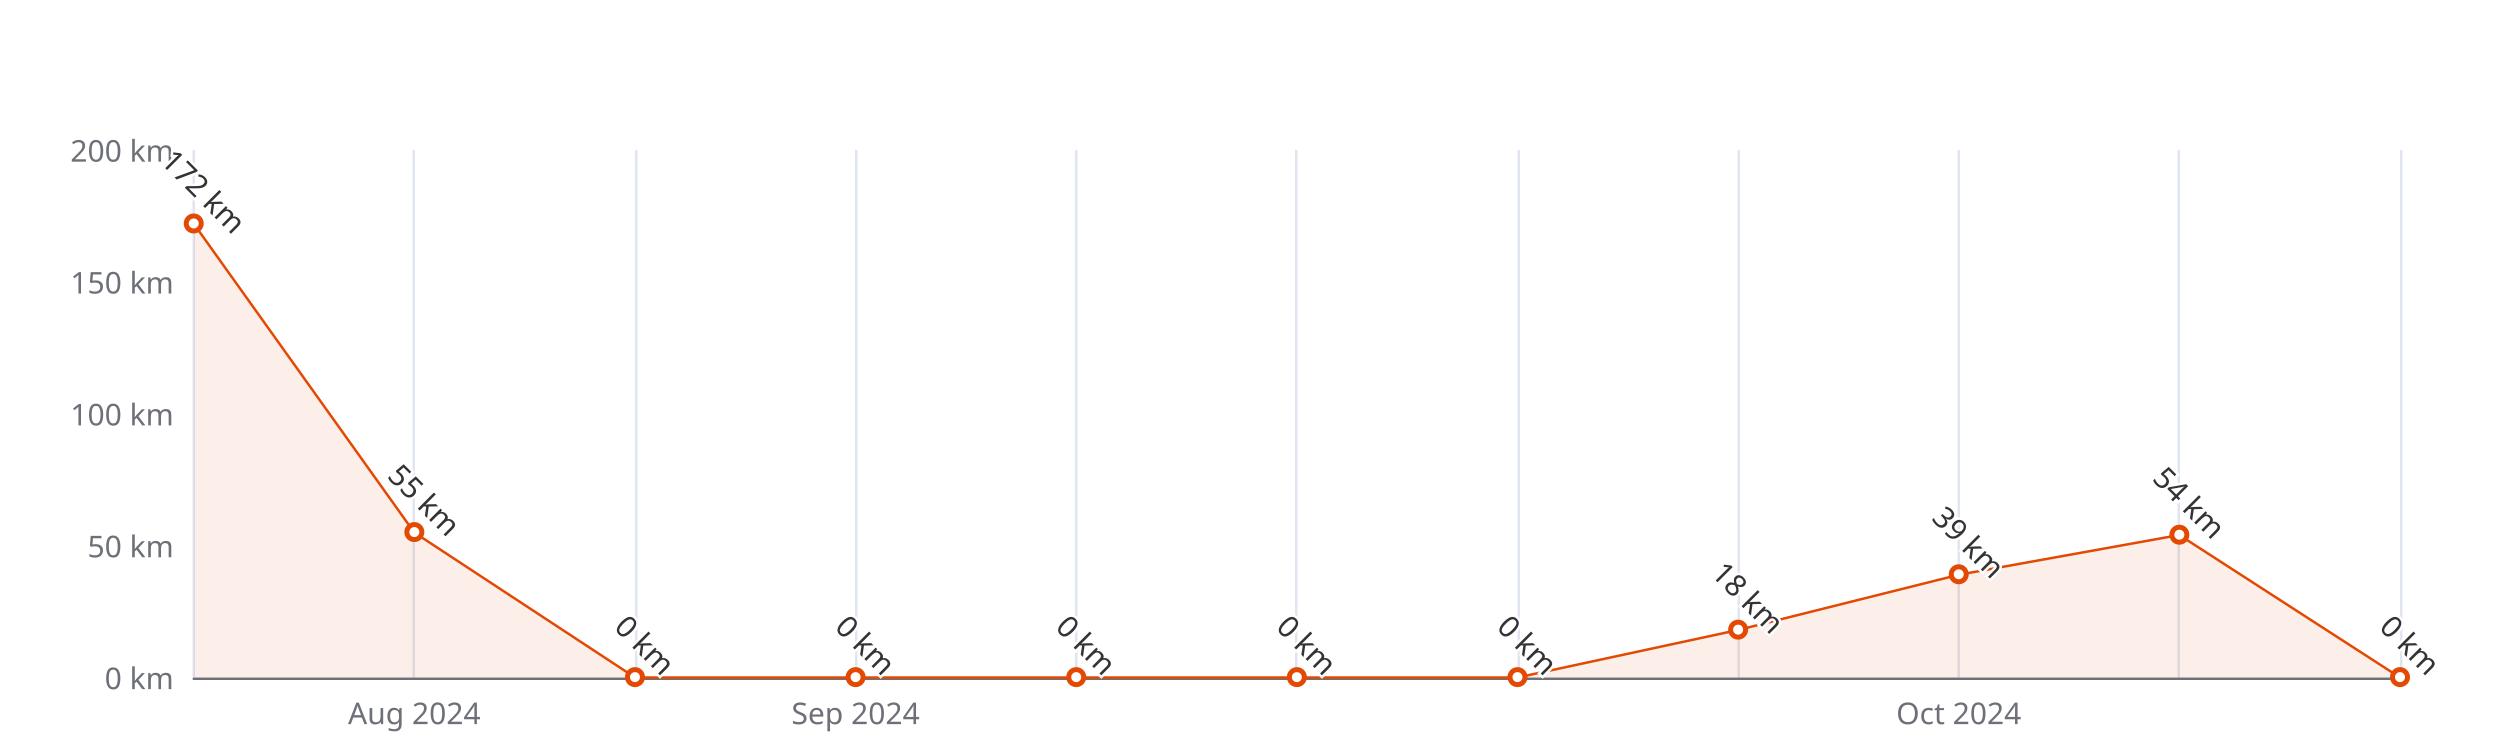
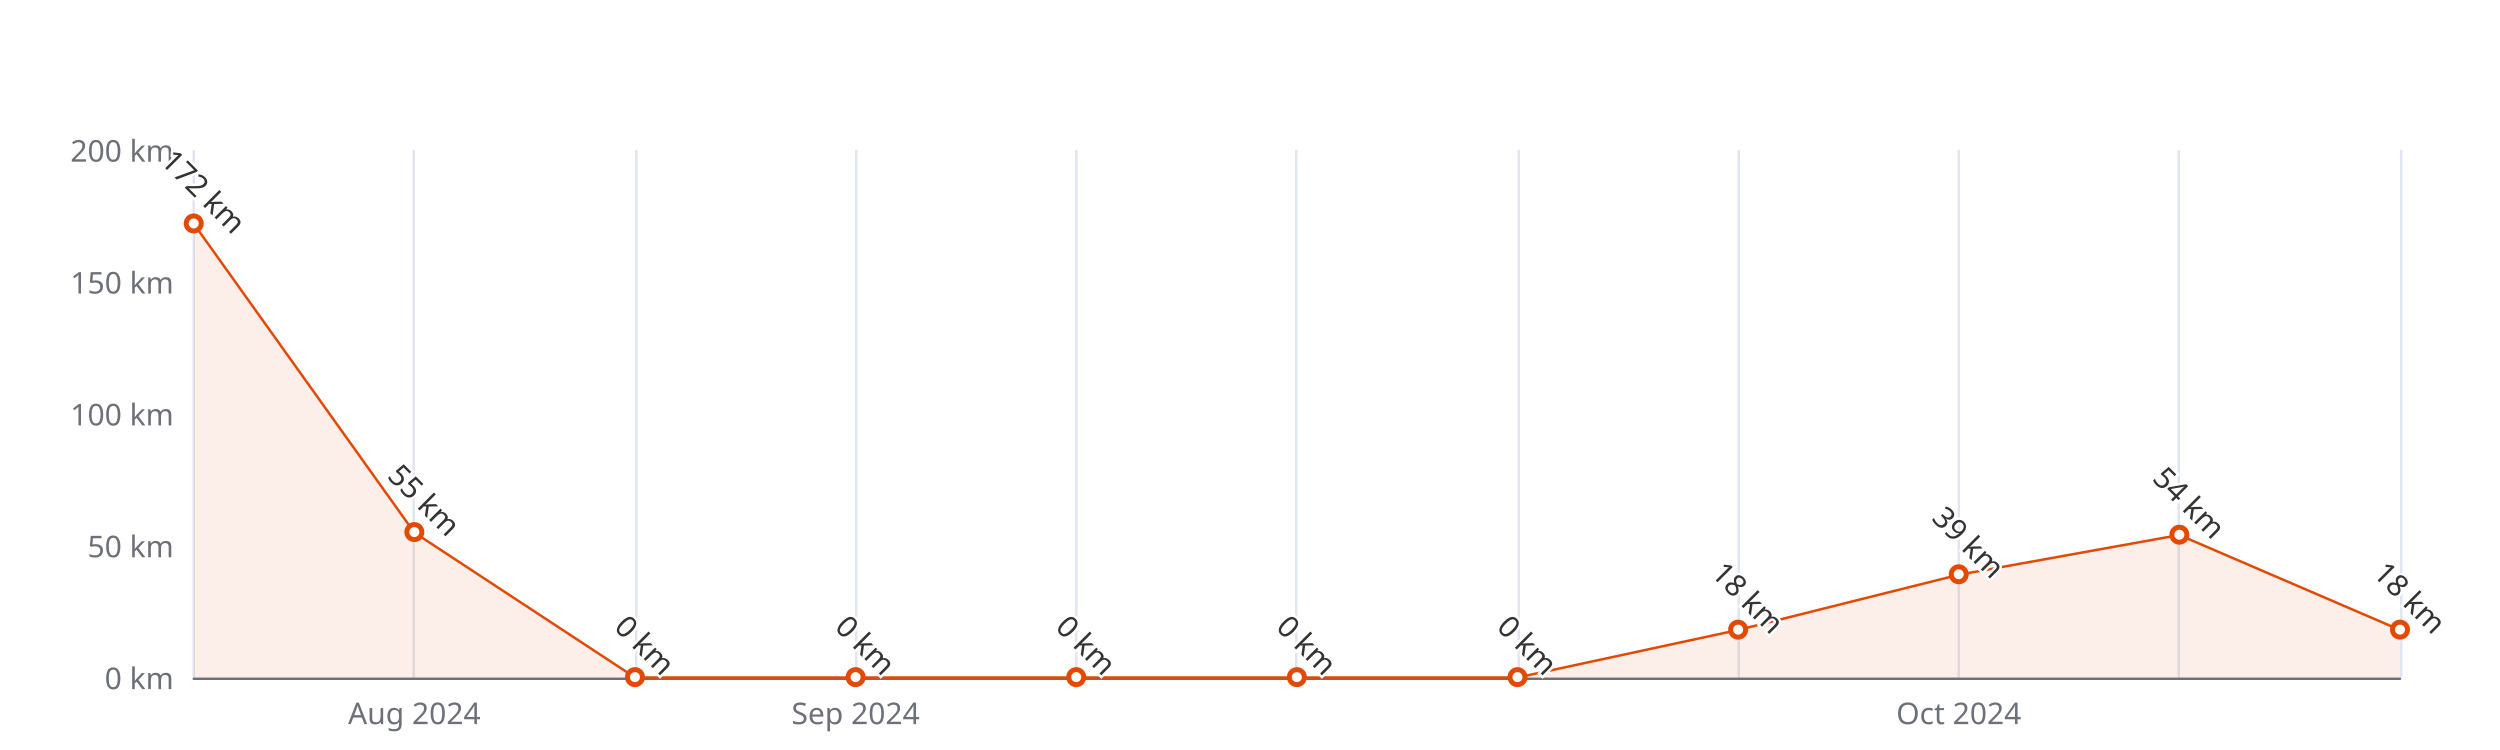
<svg xmlns="http://www.w3.org/2000/svg" width="1000" height="300" version="1.1" baseProfile="full" viewBox="0 0 1000 300">
  <rect width="1000" height="300" x="0" y="0" id="0" fill="#ffffff" />
  <path d="M77.5 60L77.5 271" fill="none" stroke="#E0E6F1" />
  <path d="M165.5 60L165.5 271" fill="none" stroke="#E0E6F1" />
  <path d="M254.5 60L254.5 271" fill="none" stroke="#E0E6F1" />
  <path d="M342.5 60L342.5 271" fill="none" stroke="#E0E6F1" />
  <path d="M430.5 60L430.5 271" fill="none" stroke="#E0E6F1" />
  <path d="M518.5 60L518.5 271" fill="none" stroke="#E0E6F1" />
  <path d="M607.5 60L607.5 271" fill="none" stroke="#E0E6F1" />
  <path d="M695.5 60L695.5 271" fill="none" stroke="#E0E6F1" />
  <path d="M783.5 60L783.5 271" fill="none" stroke="#E0E6F1" />
  <path d="M871.5 60L871.5 271" fill="none" stroke="#E0E6F1" />
  <path d="M960.5 60L960.5 271" fill="none" stroke="#E0E6F1" />
  <path d="M77.5 271.5L960 271.5" fill="none" stroke="#6E7079" stroke-linecap="round" />
  <text dominant-baseline="central" text-anchor="end" style="font-size:12px;font-family:sans-serif;" xml:space="preserve" transform="translate(69.48 271)" fill="#6E7079">0 km</text>
  <text dominant-baseline="central" text-anchor="end" style="font-size:12px;font-family:sans-serif;" xml:space="preserve" transform="translate(69.48 218.25)" fill="#6E7079">50 km</text>
  <text dominant-baseline="central" text-anchor="end" style="font-size:12px;font-family:sans-serif;" xml:space="preserve" transform="translate(69.48 165.5)" fill="#6E7079">100 km</text>
  <text dominant-baseline="central" text-anchor="end" style="font-size:12px;font-family:sans-serif;" xml:space="preserve" transform="translate(69.48 112.75)" fill="#6E7079">150 km</text>
  <text dominant-baseline="central" text-anchor="end" style="font-size:12px;font-family:sans-serif;" xml:space="preserve" transform="translate(69.48 60)" fill="#6E7079">200 km</text>
  <text dominant-baseline="central" text-anchor="middle" style="font-size:12px;font-family:sans-serif;" xml:space="preserve" y="6" transform="translate(165.732 279)" fill="#6E7079">Aug 2024</text>
  <text dominant-baseline="central" text-anchor="middle" style="font-size:12px;font-family:sans-serif;" xml:space="preserve" y="6" transform="translate(342.236 279)" fill="#6E7079">Sep 2024</text>
  <text dominant-baseline="central" text-anchor="middle" style="font-size:12px;font-family:sans-serif;" xml:space="preserve" y="6" transform="translate(783.496 279)" fill="#6E7079">Oct 2024</text>
  <g clip-path="url(#zr5-c0)">
-     <path d="M77.5 89.5L165.7 213L254 271L342.2 271L430.5 271L518.7 271L607 271L695.2 252L783.5 229.9L871.7 214L960 271L871.7 271L783.5 271L695.2 271L607 271L518.7 271L430.5 271L342.2 271L254 271L165.7 271L77.5 271Z" fill="rgb(227,73,2)" fill-opacity="0.09" />
-     <path d="M77.5 89.5L165.7 213L254 271L342.2 271L430.5 271L518.7 271L607 271L695.2 252L783.5 229.9L871.7 214L960 271" fill="none" stroke="#E34902" stroke-linejoin="bevel" />
+     <path d="M77.5 89.5L165.7 213L254 271L342.2 271L430.5 271L518.7 271L607 271L695.2 252L783.5 229.9L871.7 214L960 252L960 271L871.7 271L783.5 271L695.2 271L607 271L518.7 271L430.5 271L342.2 271L254 271L165.7 271L77.5 271Z" fill="rgb(227,73,2)" fill-opacity="0.09" />
+     <path d="M77.5 89.5L165.7 213L254 271L342.2 271L430.5 271L518.7 271L607 271L695.2 252L783.5 229.9L871.7 214L960 252" fill="none" stroke="#E34902" stroke-linejoin="bevel" />
  </g>
  <path d="M1 0A1 1 0 1 1 1 -0.1A1 1 0 0 1 1 0" transform="matrix(3,0,0,3,77.48,89.54)" fill="#fff" stroke="#E34902" stroke-width="0.667" />
  <path d="M1 0A1 1 0 1 1 1 -0.1A1 1 0 0 1 1 0" transform="matrix(3,0,0,3,165.732,212.975)" fill="#fff" stroke="#E34902" stroke-width="0.667" />
  <path d="M1 0A1 1 0 1 1 1 -0.1A1 1 0 0 1 1 0" transform="matrix(3,0,0,3,253.984,271)" fill="#fff" stroke="#E34902" stroke-width="0.667" />
  <path d="M1 0A1 1 0 1 1 1 -0.1A1 1 0 0 1 1 0" transform="matrix(3,0,0,3,342.236,271)" fill="#fff" stroke="#E34902" stroke-width="0.667" />
  <path d="M1 0A1 1 0 1 1 1 -0.1A1 1 0 0 1 1 0" transform="matrix(3,0,0,3,430.488,271)" fill="#fff" stroke="#E34902" stroke-width="0.667" />
  <path d="M1 0A1 1 0 1 1 1 -0.1A1 1 0 0 1 1 0" transform="matrix(3,0,0,3,518.74,271)" fill="#fff" stroke="#E34902" stroke-width="0.667" />
  <path d="M1 0A1 1 0 1 1 1 -0.1A1 1 0 0 1 1 0" transform="matrix(3,0,0,3,606.992,271)" fill="#fff" stroke="#E34902" stroke-width="0.667" />
  <path d="M1 0A1 1 0 1 1 1 -0.1A1 1 0 0 1 1 0" transform="matrix(3,0,0,3,695.244,252.01)" fill="#fff" stroke="#E34902" stroke-width="0.667" />
  <path d="M1 0A1 1 0 1 1 1 -0.1A1 1 0 0 1 1 0" transform="matrix(3,0,0,3,783.496,229.855)" fill="#fff" stroke="#E34902" stroke-width="0.667" />
  <path d="M1 0A1 1 0 1 1 1 -0.1A1 1 0 0 1 1 0" transform="matrix(3,0,0,3,871.748,214.03)" fill="#fff" stroke="#E34902" stroke-width="0.667" />
-   <path d="M1 0A1 1 0 1 1 1 -0.1A1 1 0 0 1 1 0" transform="matrix(3,0,0,3,960,271)" fill="#fff" stroke="#E34902" stroke-width="0.667" />
+   <path d="M1 0A1 1 0 1 1 1 -0.1A1 1 0 0 1 1 0" transform="matrix(3,0,0,3,960,252.01)" fill="#fff" stroke="#E34902" stroke-width="0.667" />
  <text dominant-baseline="central" text-anchor="middle" style="font-size:12px;font-family:sans-serif;" xml:space="preserve" y="-6" transform="matrix(0.707,0.707,-0.707,0.707,77.48,80.54)" fill="#333" stroke="rgb(255,255,255)" stroke-width="2" paint-order="stroke" stroke-miterlimit="2">172 km</text>
  <text dominant-baseline="central" text-anchor="middle" style="font-size:12px;font-family:sans-serif;" xml:space="preserve" y="-6" transform="matrix(0.707,0.707,-0.707,0.707,165.732,203.975)" fill="#333" stroke="rgb(255,255,255)" stroke-width="2" paint-order="stroke" stroke-miterlimit="2">55 km</text>
  <text dominant-baseline="central" text-anchor="middle" style="font-size:12px;font-family:sans-serif;" xml:space="preserve" y="-6" transform="matrix(0.707,0.707,-0.707,0.707,253.984,262)" fill="#333" stroke="rgb(255,255,255)" stroke-width="2" paint-order="stroke" stroke-miterlimit="2">0 km</text>
  <text dominant-baseline="central" text-anchor="middle" style="font-size:12px;font-family:sans-serif;" xml:space="preserve" y="-6" transform="matrix(0.707,0.707,-0.707,0.707,342.236,262)" fill="#333" stroke="rgb(255,255,255)" stroke-width="2" paint-order="stroke" stroke-miterlimit="2">0 km</text>
  <text dominant-baseline="central" text-anchor="middle" style="font-size:12px;font-family:sans-serif;" xml:space="preserve" y="-6" transform="matrix(0.707,0.707,-0.707,0.707,430.488,262)" fill="#333" stroke="rgb(255,255,255)" stroke-width="2" paint-order="stroke" stroke-miterlimit="2">0 km</text>
  <text dominant-baseline="central" text-anchor="middle" style="font-size:12px;font-family:sans-serif;" xml:space="preserve" y="-6" transform="matrix(0.707,0.707,-0.707,0.707,518.74,262)" fill="#333" stroke="rgb(255,255,255)" stroke-width="2" paint-order="stroke" stroke-miterlimit="2">0 km</text>
  <text dominant-baseline="central" text-anchor="middle" style="font-size:12px;font-family:sans-serif;" xml:space="preserve" y="-6" transform="matrix(0.707,0.707,-0.707,0.707,606.992,262)" fill="#333" stroke="rgb(255,255,255)" stroke-width="2" paint-order="stroke" stroke-miterlimit="2">0 km</text>
  <text dominant-baseline="central" text-anchor="middle" style="font-size:12px;font-family:sans-serif;" xml:space="preserve" y="-6" transform="matrix(0.707,0.707,-0.707,0.707,695.244,243.01)" fill="#333" stroke="rgb(255,255,255)" stroke-width="2" paint-order="stroke" stroke-miterlimit="2">18 km</text>
  <text dominant-baseline="central" text-anchor="middle" style="font-size:12px;font-family:sans-serif;" xml:space="preserve" y="-6" transform="matrix(0.707,0.707,-0.707,0.707,783.496,220.855)" fill="#333" stroke="rgb(255,255,255)" stroke-width="2" paint-order="stroke" stroke-miterlimit="2">39 km</text>
  <text dominant-baseline="central" text-anchor="middle" style="font-size:12px;font-family:sans-serif;" xml:space="preserve" y="-6" transform="matrix(0.707,0.707,-0.707,0.707,871.748,205.03)" fill="#333" stroke="rgb(255,255,255)" stroke-width="2" paint-order="stroke" stroke-miterlimit="2">54 km</text>
-   <text dominant-baseline="central" text-anchor="middle" style="font-size:12px;font-family:sans-serif;" xml:space="preserve" y="-6" transform="matrix(0.707,0.707,-0.707,0.707,960,262)" fill="#333" stroke="rgb(255,255,255)" stroke-width="2" paint-order="stroke" stroke-miterlimit="2">0 km</text>
+   <text dominant-baseline="central" text-anchor="middle" style="font-size:12px;font-family:sans-serif;" xml:space="preserve" y="-6" transform="matrix(0.707,0.707,-0.707,0.707,960,243.01)" fill="#333" stroke="rgb(255,255,255)" stroke-width="2" paint-order="stroke" stroke-miterlimit="2">18 km</text>
  <defs>
    <clipPath id="zr5-c0">
      <path d="M76 59.5l884 0l0 212l-884 0Z" fill="#000" />
    </clipPath>
  </defs>
</svg>
